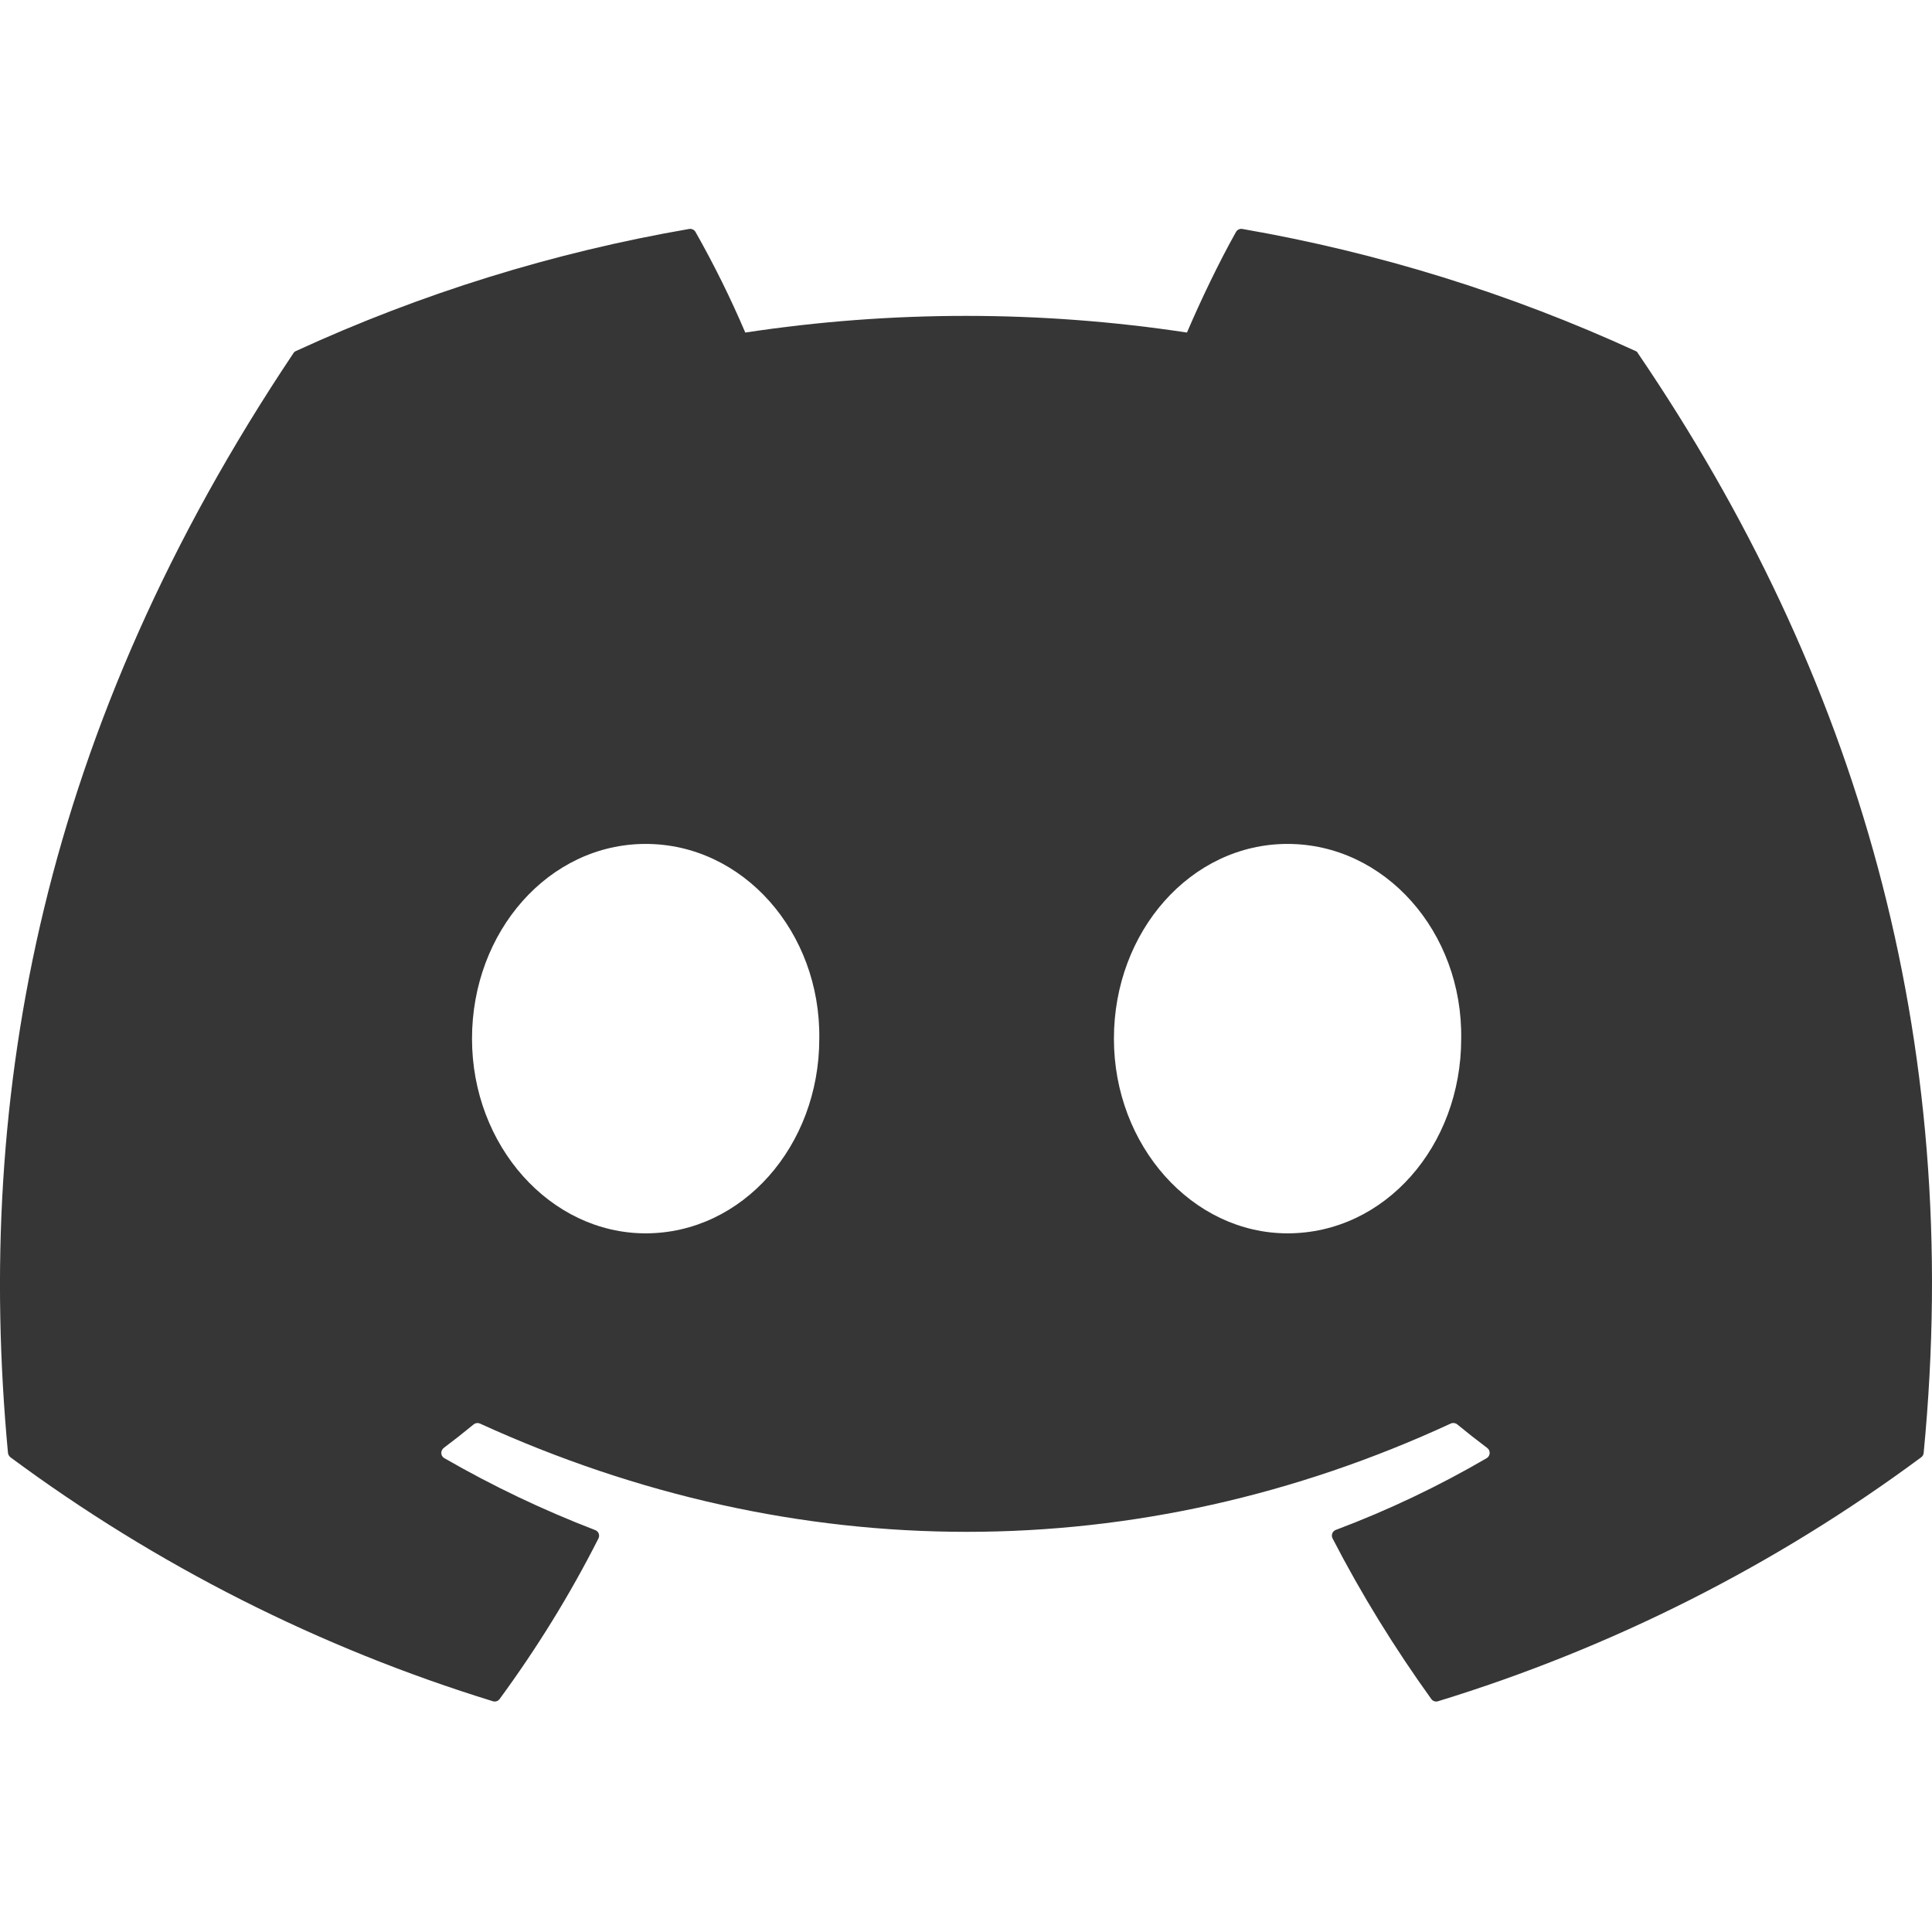
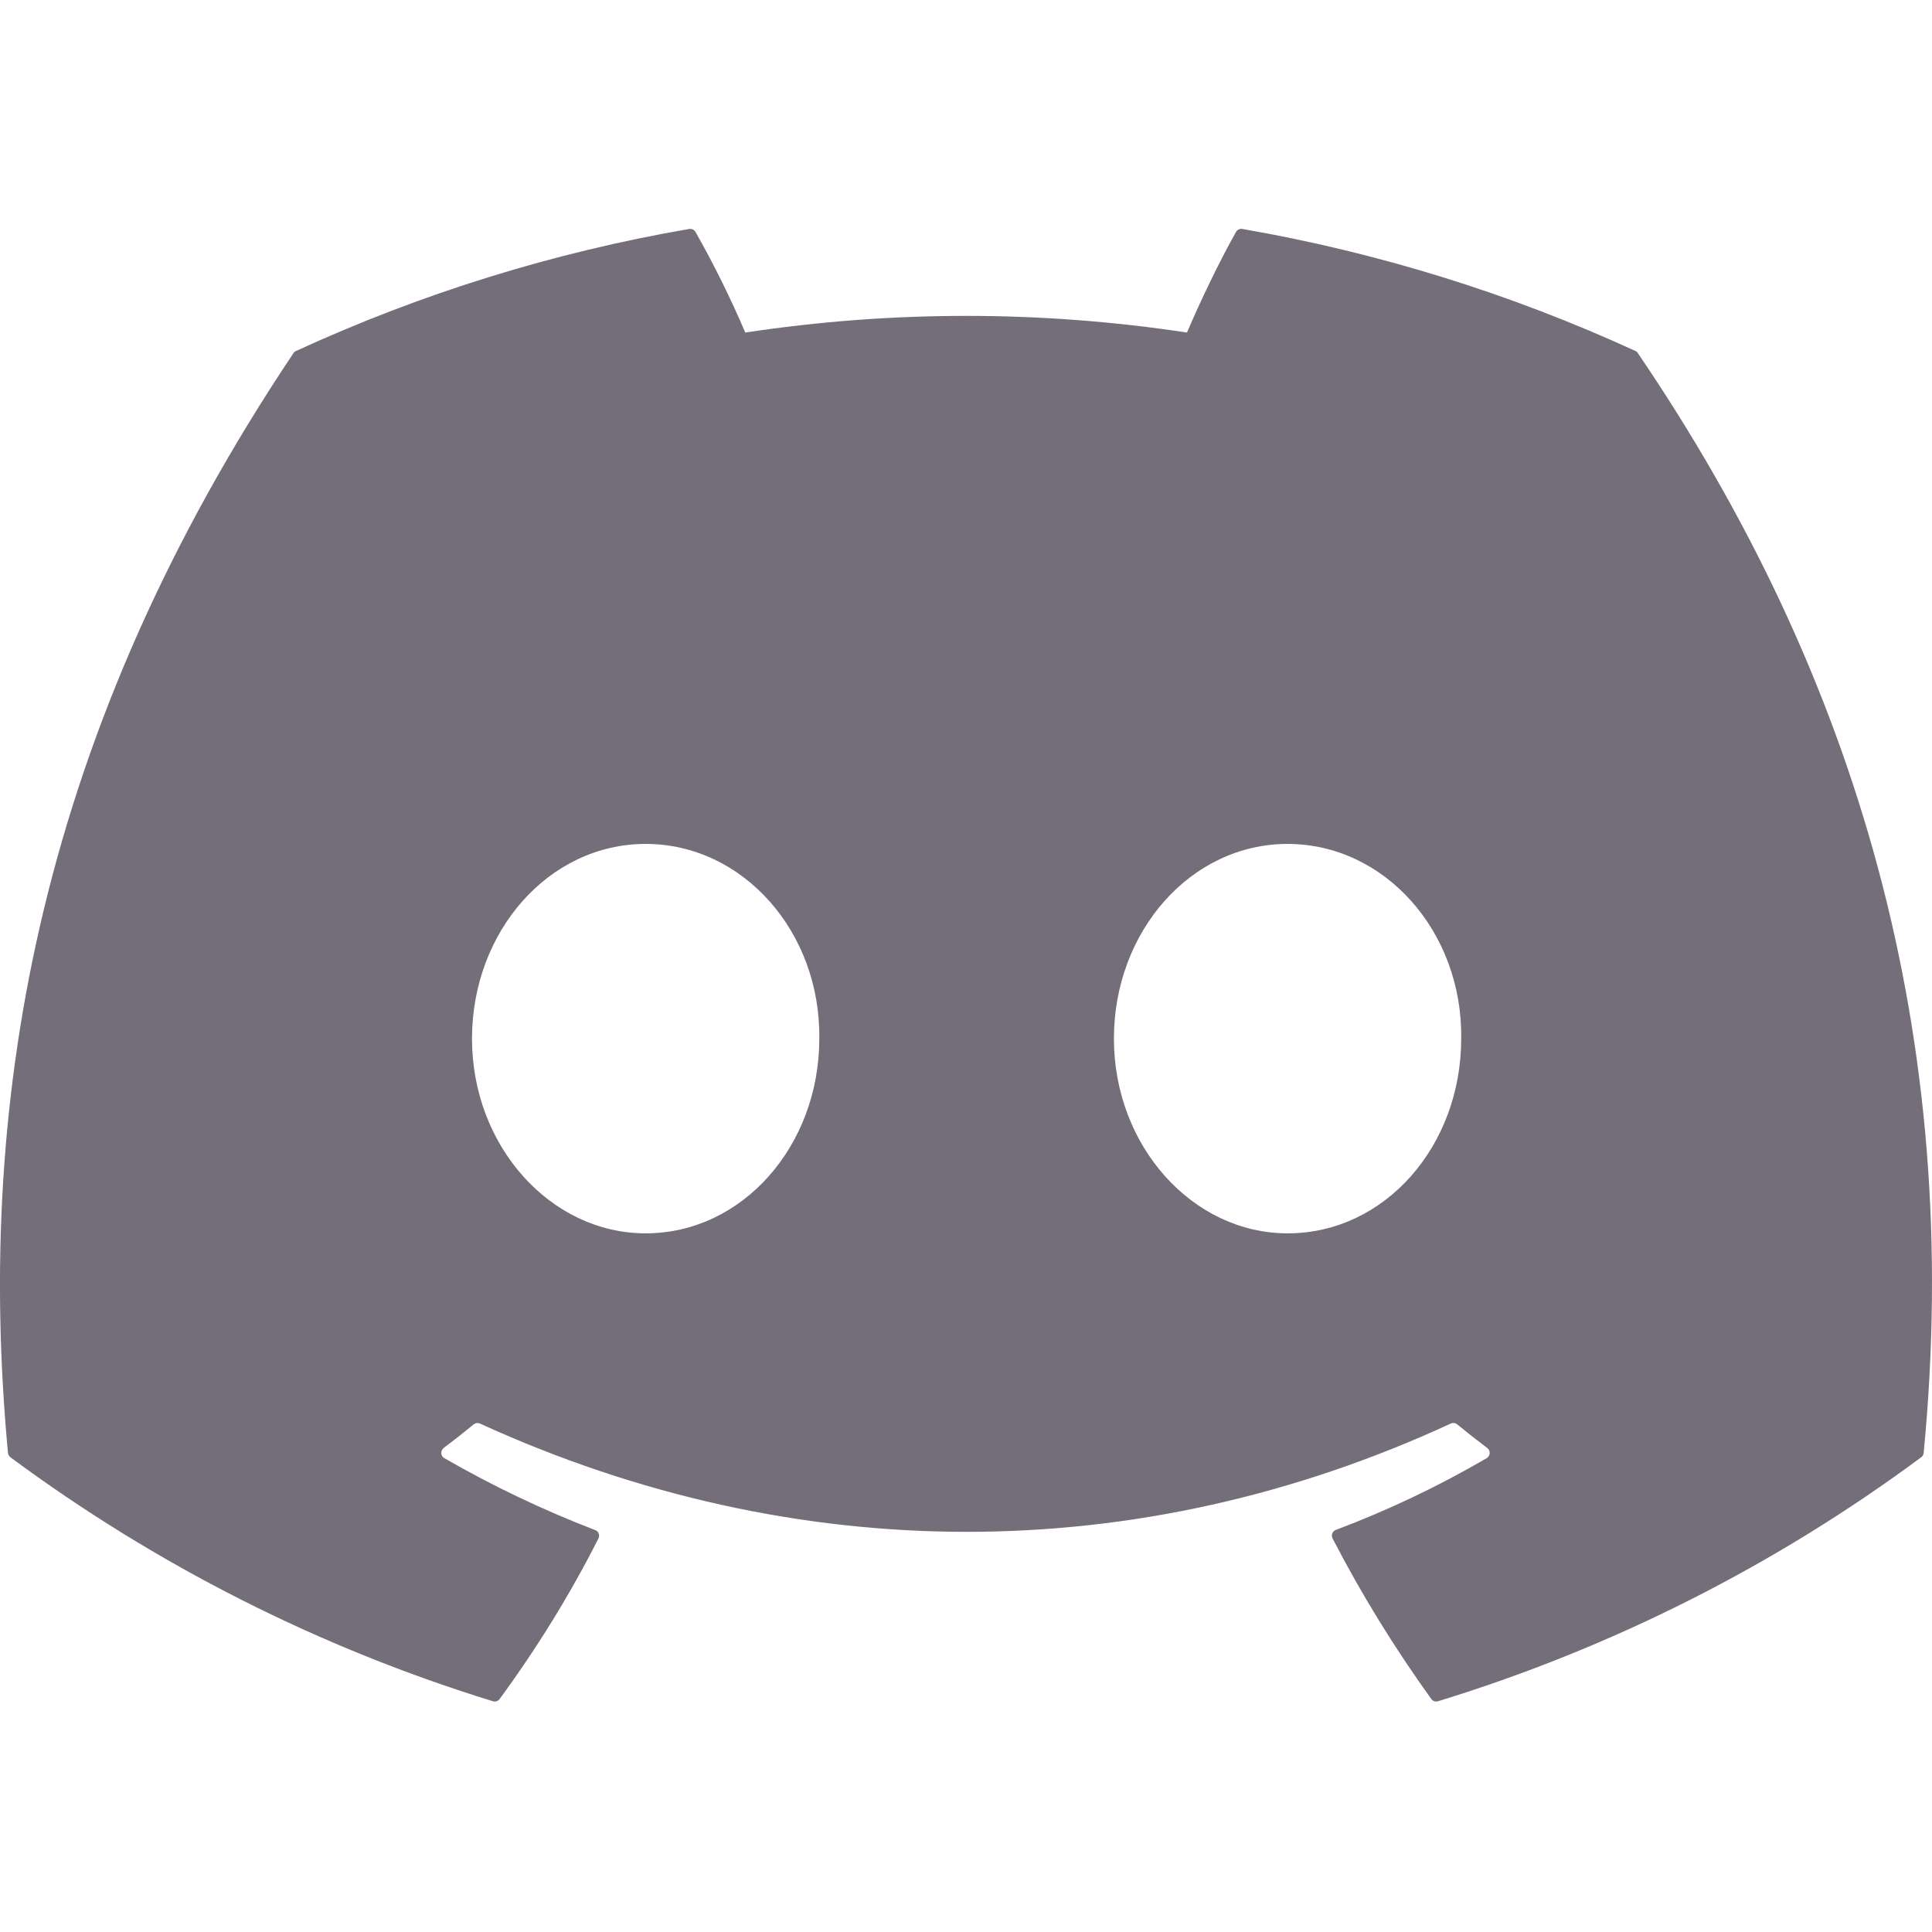
- <svg xmlns="http://www.w3.org/2000/svg" width="16" height="16" fill="#363636" class="bi bi-discord" viewBox="0 0 16 16">
+ <svg xmlns="http://www.w3.org/2000/svg" width="16" height="16" fill="#746E7B" class="bi bi-discord" viewBox="0 0 16 16">
  <path d="M13.545 2.907a13.227 13.227 0 0 0-3.257-1.011.05.05 0 0 0-.052.025c-.141.25-.297.577-.406.833a12.19 12.19 0 0 0-3.658 0 8.258 8.258 0 0 0-.412-.833.051.051 0 0 0-.052-.025c-1.125.194-2.22.534-3.257 1.011a.041.041 0 0 0-.021.018C.356 6.024-.213 9.047.066 12.032c.001.014.01.028.021.037a13.276 13.276 0 0 0 3.995 2.02.05.05 0 0 0 .056-.019c.308-.42.582-.863.818-1.329a.05.05 0 0 0-.01-.059.051.051 0 0 0-.018-.011 8.875 8.875 0 0 1-1.248-.595.05.05 0 0 1-.02-.066.051.051 0 0 1 .015-.019c.084-.063.168-.129.248-.195a.05.05 0 0 1 .051-.007c2.619 1.196 5.454 1.196 8.041 0a.052.052 0 0 1 .053.007c.08.066.164.132.248.195a.051.051 0 0 1-.004.085 8.254 8.254 0 0 1-1.249.594.05.05 0 0 0-.03.03.052.052 0 0 0 .003.041c.24.465.515.909.817 1.329a.05.05 0 0 0 .056.019 13.235 13.235 0 0 0 4.001-2.02.049.049 0 0 0 .021-.037c.334-3.451-.559-6.449-2.366-9.106a.034.034 0 0 0-.02-.019Zm-8.198 7.307c-.789 0-1.438-.724-1.438-1.612 0-.889.637-1.613 1.438-1.613.807 0 1.45.73 1.438 1.613 0 .888-.637 1.612-1.438 1.612Zm5.316 0c-.788 0-1.438-.724-1.438-1.612 0-.889.637-1.613 1.438-1.613.807 0 1.451.73 1.438 1.613 0 .888-.631 1.612-1.438 1.612Z" />
</svg>
